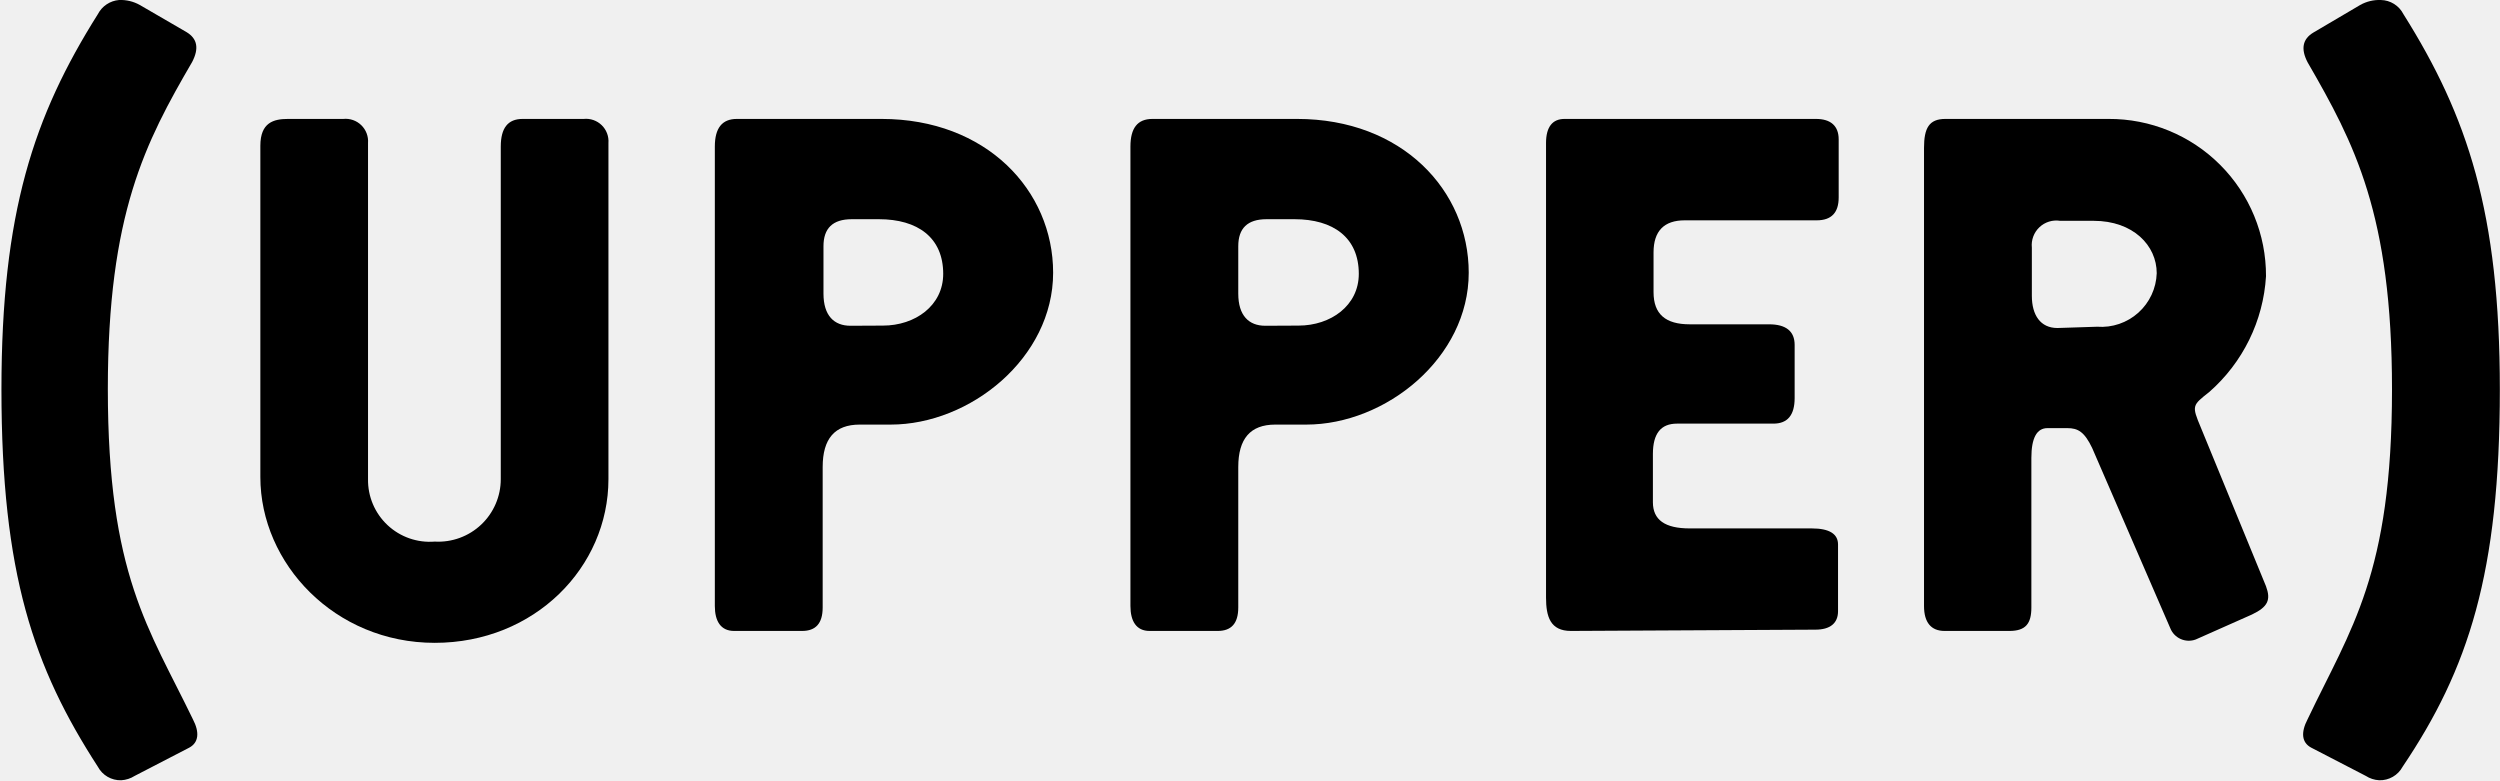
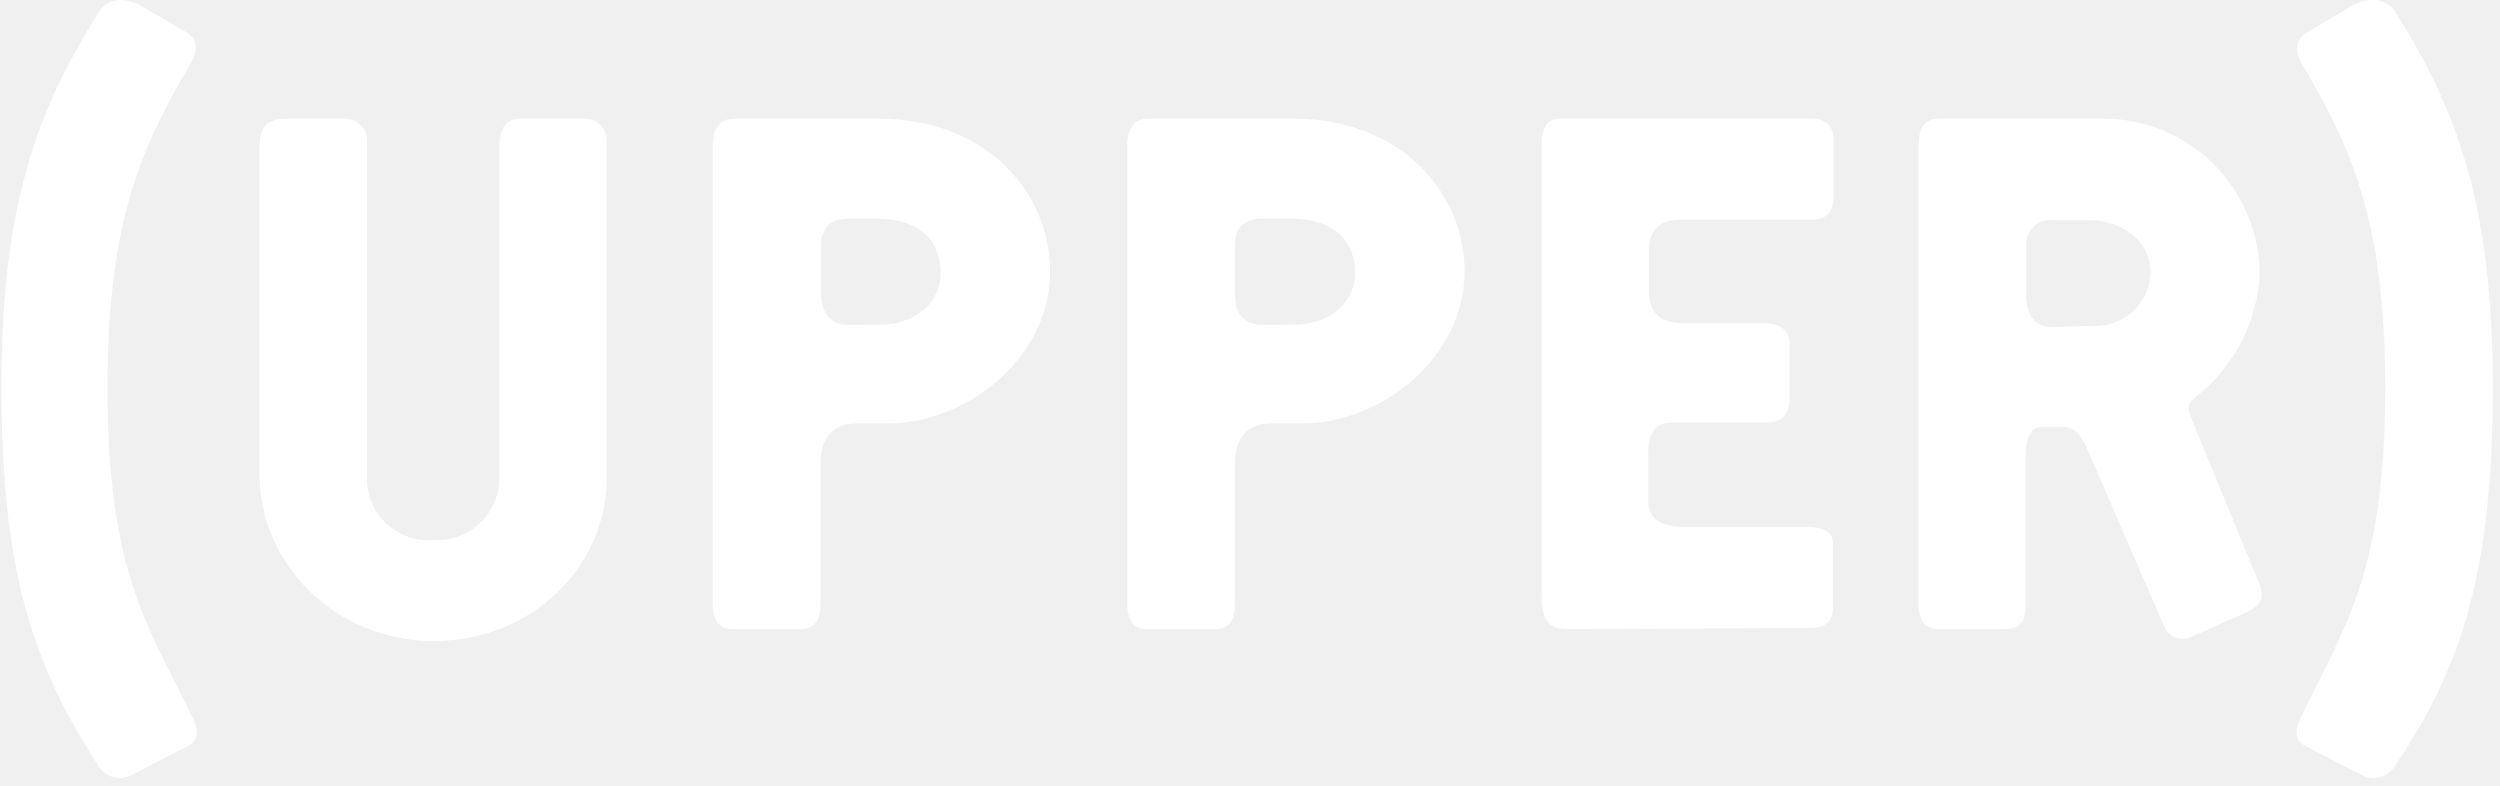
- <svg xmlns="http://www.w3.org/2000/svg" viewBox="0 0 155.56 48.55">
-   <g id="Layer_2" data-name="Layer 2">
-     <g id="Vrstva_1" data-name="Vrstva 1">
-       <path d="M8.7.31,11.61,2c.66.4.79,1,.35,1.85-2.91,5-5.25,9.45-5.25,20.35C6.71,35.79,9.27,39.1,12,44.75c.44.84.35,1.46-.22,1.77l-3.4,1.76a1.74,1.74,0,0,1-.84.27,1.59,1.59,0,0,1-1.45-.84c-4-6.18-6-12-6-23.48,0-11,2-17,6-23.35A1.64,1.64,0,0,1,7.41,0,2.44,2.44,0,0,1,8.7.31" />
-       <path d="M21.36,7.4A1.4,1.4,0,0,1,22.9,8.9V29.81a3.84,3.84,0,0,0,4.15,3.89,3.89,3.89,0,0,0,4.11-3.89V9.12c0-1.15.44-1.72,1.36-1.72h3.8a1.4,1.4,0,0,1,1.54,1.5V29.81C37.86,35.29,33.27,40,27.05,40S16.2,35.07,16.2,29.68V9.07c0-1.45.83-1.67,1.72-1.67Z" />
-       <path d="M45.68,39.26c-.84,0-1.2-.62-1.2-1.55V9.12c0-1.15.45-1.72,1.37-1.72h9c6.53,0,10.68,4.45,10.68,9.57,0,5.3-5.16,9.45-10.11,9.45H53.49c-1.55,0-2.3.88-2.3,2.64V37.8c0,1-.44,1.46-1.28,1.46Zm9.26-19c2,0,3.75-1.24,3.75-3.22,0-2.26-1.59-3.4-4-3.4H53c-1.19,0-1.76.57-1.76,1.68v2.95c0,1.37.66,2,1.68,2Z" />
-       <path d="M71.53,39.26c-.83,0-1.19-.62-1.19-1.55V9.12c0-1.15.44-1.72,1.37-1.72h9c6.53,0,10.68,4.45,10.68,9.57,0,5.3-5.16,9.45-10.11,9.45H79.35c-1.55,0-2.3.88-2.3,2.64V37.8c0,1-.44,1.46-1.28,1.46Zm9.27-19c2,0,3.75-1.24,3.75-3.22,0-2.26-1.59-3.4-4-3.4H78.81c-1.19,0-1.76.57-1.76,1.68v2.95c0,1.37.66,2,1.68,2Z" />
-       <path d="M97.75,39.26c-1.28,0-1.55-.88-1.55-2.08V8.9c0-1,.4-1.5,1.15-1.5H113c.92,0,1.41.44,1.41,1.27v3.62c0,.93-.44,1.42-1.37,1.42h-8.21c-1.28,0-1.94.66-1.94,2v2.47c0,1.37.75,2,2.25,2h4.94c1.06,0,1.59.44,1.59,1.28v3.31q0,1.59-1.32,1.59h-6c-1,0-1.5.61-1.5,1.89v3c0,1.1.75,1.63,2.29,1.63h7.6c1.1,0,1.63.35,1.63,1v4.15c0,.75-.49,1.15-1.41,1.15Z" />
-       <path d="M130.18,27.87c-.48-1-.88-1.23-1.54-1.23H127.4c-.66,0-1,.61-1,1.85V37.8c0,1-.35,1.46-1.37,1.46H121c-.84,0-1.28-.53-1.28-1.55V9.21c0-1.24.31-1.81,1.33-1.81H131.2A9.75,9.75,0,0,1,141,17.19a10.41,10.41,0,0,1-3.53,7.2c-1.06.84-1.1.84-.53,2.2L141,36.48c.31.84.13,1.28-.88,1.76l-3.49,1.55a1.24,1.24,0,0,1-1.59-.71Zm.31-7.54A3.45,3.45,0,0,0,134.2,17c0-1.72-1.46-3.26-3.93-3.26h-2.08a1.53,1.53,0,0,0-1.76,1.67v3c0,1.19.53,2,1.59,2Z" />
-       <path d="M149.55.88c4,6.36,6,12.36,6,23.35,0,11.43-1.95,17.39-6.05,23.48a1.6,1.6,0,0,1-1.46.84,1.7,1.7,0,0,1-.83-.27l-3.4-1.76c-.58-.31-.66-.93-.22-1.77,2.69-5.65,5.25-9,5.25-20.52,0-10.9-2.34-15.31-5.25-20.35-.44-.84-.31-1.45.35-1.85L146.86.31A2.43,2.43,0,0,1,148.14,0a1.61,1.61,0,0,1,1.41.88" />
-     </g>
+ <svg xmlns="http://www.w3.org/2000/svg" width="156" height="49" viewBox="0 0 156 49" fill="none">
+   <g clip-path="url(#clip0_2647_8)">
+     <path d="M8.7 0.31L11.61 2C12.27 2.4 12.4 3 11.96 3.85C9.05 8.85 6.71 13.3 6.71 24.2C6.71 35.79 9.27 39.1 12 44.75C12.44 45.59 12.35 46.21 11.78 46.52L8.38 48.28C8.128 48.441 7.838 48.534 7.54 48.55C7.244 48.559 6.951 48.485 6.695 48.337C6.439 48.188 6.229 47.971 6.09 47.71C2.09 41.53 0.09 35.71 0.09 24.23C0.09 13.23 2.09 7.23 6.09 0.88C6.217 0.634 6.405 0.424 6.636 0.27C6.867 0.116 7.133 0.023 7.41 -4.96818e-05C7.86 -0.018 8.307 0.089 8.7 0.31Z" fill="white" />
+     <path d="M21.36 7.4C21.564 7.379 21.77 7.403 21.964 7.47C22.158 7.538 22.334 7.647 22.481 7.79C22.628 7.933 22.742 8.106 22.814 8.298C22.887 8.49 22.916 8.696 22.9 8.9V29.81C22.892 30.346 22.995 30.877 23.204 31.37C23.413 31.864 23.723 32.308 24.114 32.674C24.504 33.041 24.968 33.321 25.473 33.498C25.979 33.674 26.516 33.743 27.05 33.7C27.579 33.73 28.109 33.652 28.607 33.469C29.104 33.288 29.559 33.006 29.944 32.642C30.329 32.277 30.635 31.838 30.845 31.351C31.054 30.864 31.161 30.34 31.16 29.81V9.12C31.16 7.97 31.6 7.4 32.52 7.4H36.32C36.524 7.379 36.73 7.403 36.924 7.47C37.118 7.538 37.294 7.647 37.441 7.79C37.588 7.933 37.702 8.106 37.774 8.298C37.847 8.49 37.876 8.696 37.86 8.9V29.81C37.86 35.29 33.27 40 27.05 40C20.83 40 16.2 35.07 16.2 29.68V9.07C16.2 7.62 17.03 7.4 17.92 7.4H21.36Z" fill="white" />
+     <path d="M45.679 39.26C44.84 39.26 44.48 38.64 44.48 37.71V9.12C44.48 7.97 44.929 7.4 45.849 7.4H54.849C61.38 7.4 65.529 11.85 65.529 16.97C65.529 22.27 60.37 26.42 55.419 26.42H53.489C51.94 26.42 51.19 27.3 51.19 29.06V37.8C51.19 38.8 50.749 39.26 49.91 39.26H45.679ZM54.94 20.26C56.94 20.26 58.69 19.02 58.69 17.04C58.69 14.78 57.099 13.64 54.69 13.64H52.999C51.809 13.64 51.239 14.21 51.239 15.32V18.27C51.239 19.64 51.9 20.27 52.919 20.27L54.94 20.26Z" fill="white" />
+     <path d="M71.53 39.26C70.7 39.26 70.34 38.64 70.34 37.71V9.12C70.34 7.97 70.78 7.4 71.71 7.4H80.71C87.24 7.4 91.39 11.85 91.39 16.97C91.39 22.27 86.23 26.42 81.28 26.42H79.35C77.8 26.42 77.05 27.3 77.05 29.06V37.8C77.05 38.8 76.61 39.26 75.77 39.26H71.53ZM80.8 20.26C82.8 20.26 84.55 19.02 84.55 17.04C84.55 14.78 82.96 13.64 80.55 13.64H78.81C77.62 13.64 77.05 14.21 77.05 15.32V18.27C77.05 19.64 77.71 20.27 78.73 20.27L80.8 20.26Z" fill="white" />
+     <path d="M97.75 39.26C96.47 39.26 96.2 38.38 96.2 37.18V8.9C96.2 7.9 96.6 7.4 97.35 7.4H113C113.92 7.4 114.41 7.84 114.41 8.67V12.29C114.41 13.22 113.97 13.71 113.04 13.71H104.83C103.55 13.71 102.89 14.37 102.89 15.71V18.18C102.89 19.55 103.64 20.18 105.14 20.18H110.08C111.14 20.18 111.67 20.62 111.67 21.46V24.77C111.67 25.83 111.23 26.36 110.35 26.36H104.35C103.35 26.36 102.85 26.97 102.85 28.25V31.25C102.85 32.35 103.6 32.88 105.14 32.88H112.74C113.84 32.88 114.37 33.23 114.37 33.88V38.03C114.37 38.78 113.88 39.18 112.96 39.18L97.75 39.26Z" fill="white" />
+     <path d="M130.18 27.87C129.7 26.87 129.3 26.64 128.64 26.64H127.4C126.74 26.64 126.4 27.25 126.4 28.491V37.8C126.4 38.8 126.05 39.261 125.03 39.261H121C120.16 39.261 119.72 38.73 119.72 37.711V9.211C119.72 7.971 120.03 7.401 121.05 7.401H131.2C132.488 7.394 133.764 7.643 134.956 8.132C136.147 8.622 137.229 9.342 138.141 10.253C139.052 11.163 139.774 12.245 140.264 13.435C140.755 14.626 141.005 15.903 141 17.191C140.917 18.564 140.562 19.908 139.956 21.144C139.35 22.38 138.505 23.483 137.47 24.39C136.41 25.23 136.37 25.23 136.94 26.59L141 36.48C141.31 37.321 141.13 37.761 140.12 38.24L136.63 39.791C136.325 39.905 135.987 39.894 135.689 39.762C135.392 39.629 135.158 39.384 135.04 39.081L130.18 27.87ZM130.49 20.331C130.954 20.366 131.421 20.307 131.862 20.157C132.303 20.007 132.709 19.769 133.056 19.458C133.403 19.147 133.683 18.769 133.879 18.346C134.076 17.924 134.185 17.466 134.2 17C134.2 15.28 132.74 13.741 130.27 13.741H128.19C127.958 13.704 127.721 13.721 127.497 13.791C127.273 13.86 127.068 13.981 126.898 14.142C126.728 14.303 126.598 14.502 126.516 14.722C126.435 14.942 126.405 15.177 126.43 15.411V18.41C126.43 19.601 126.96 20.41 128.02 20.41L130.49 20.331Z" fill="white" />
+     <path d="M149.549 0.88C153.549 7.24 155.549 13.24 155.549 24.23C155.549 35.66 153.599 41.62 149.499 47.71C149.358 47.972 149.147 48.189 148.889 48.337C148.631 48.486 148.337 48.559 148.039 48.55C147.744 48.533 147.458 48.44 147.209 48.28L143.809 46.52C143.229 46.21 143.149 45.59 143.589 44.75C146.279 39.1 148.839 35.75 148.839 24.23C148.839 13.33 146.499 8.92 143.589 3.88C143.149 3.04 143.279 2.43 143.939 2.03L146.859 0.31C147.249 0.091 147.692 -0.017 148.139 -0C148.432 0.004 148.718 0.089 148.967 0.244C149.215 0.399 149.417 0.619 149.549 0.88Z" fill="white" />
  </g>
+   <defs>
+     <clipPath id="clip0_2647_8">
+       <rect width="155.56" height="48.55" fill="white" />
+     </clipPath>
+   </defs>
</svg>
